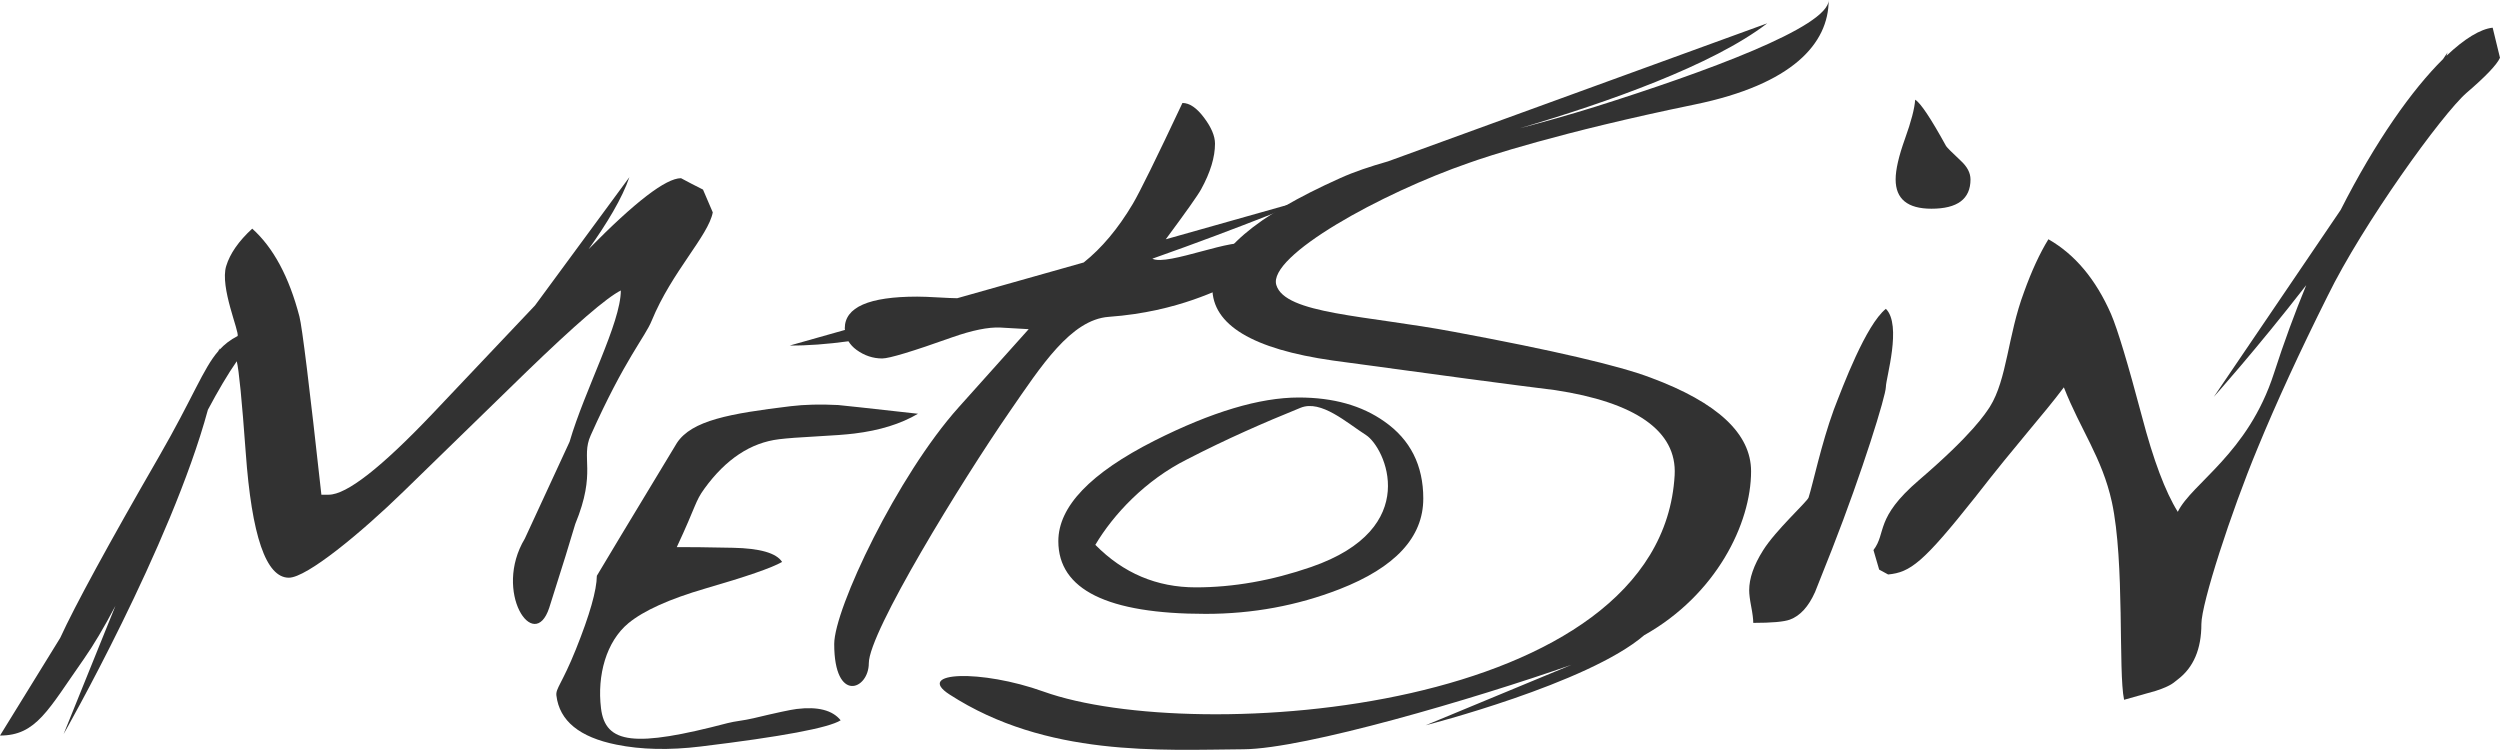
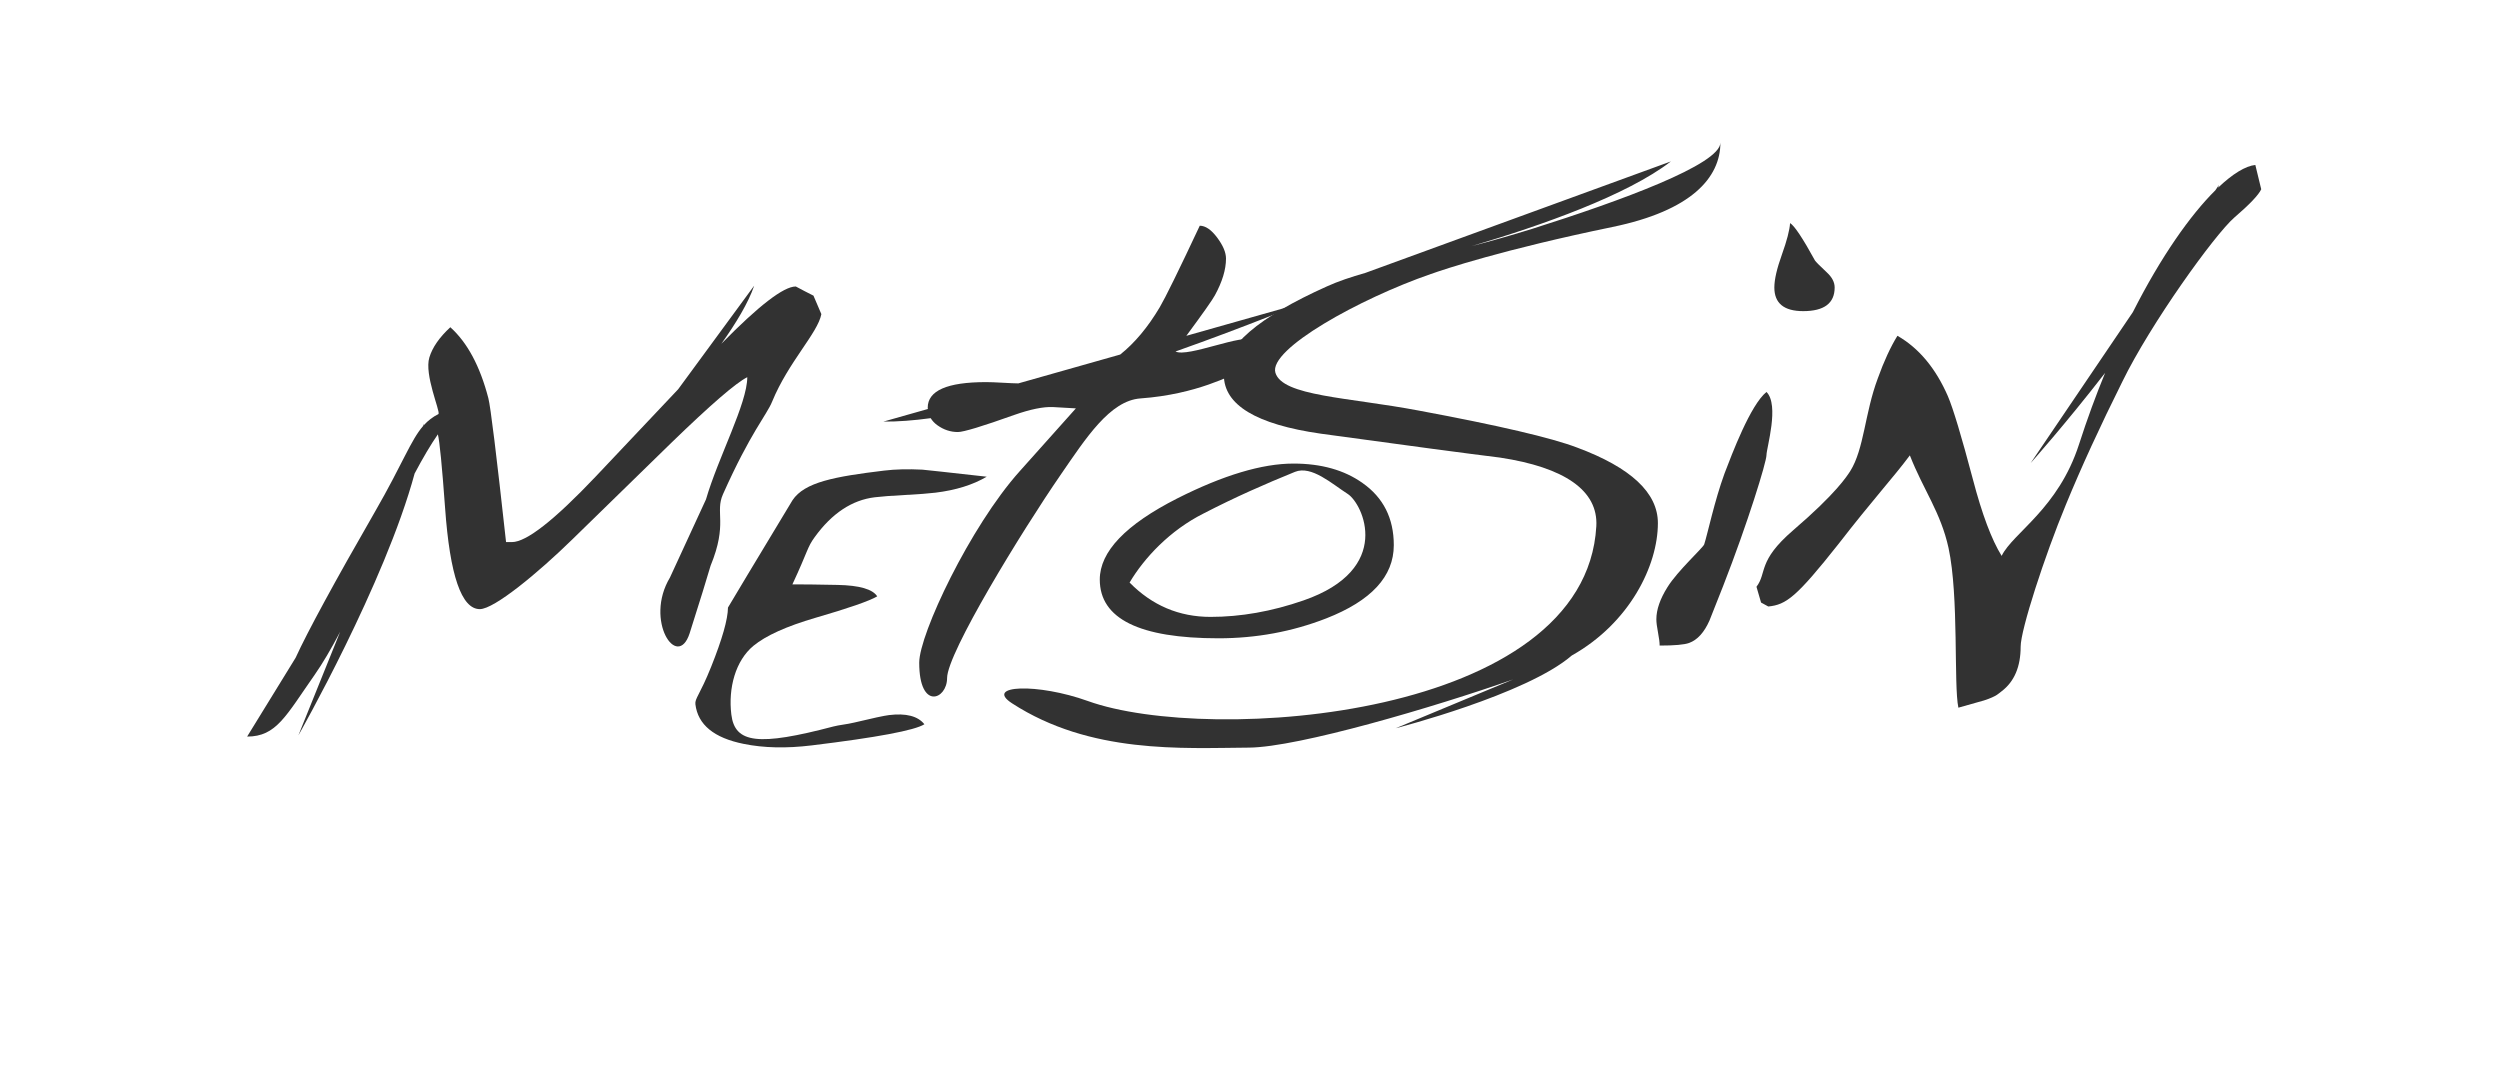
- <svg xmlns="http://www.w3.org/2000/svg" width="590.673" height="177.165">
-   <g>
-     <g fill="#323232">
-       <path d="M336.277 117.803c0 9.13-6.61 16.266-19.813 21.413-10 3.883-20.533 5.824-31.603 5.824-23.208 0-34.81-5.726-34.81-17.185 0-8.16 7.573-16.07 22.72-23.74 13.496-6.797 24.86-10.197 34.083-10.197 8.156 0 14.904 1.893 20.245 5.68 6.118 4.275 9.18 10.34 9.18 18.205m-13.54-15.017c-4.507-2.868-10.594-8.415-15.45-6.443-8.816 3.58-17.377 7.32-26.794 12.173-9.902 4.953-17.433 13.027-21.703 20.212 6.602 6.7 14.514 10.048 23.74 10.048 8.834 0 17.918-1.588 27.234-4.805 26.513-9.15 17.48-28.316 12.974-31.184" />
-       <path d="M445.574 91.42c0 2.05-5.512 19.928-12.686 38.255-.9 2.305-2.245 5.703-4.04 10.188-1.538 3.46-3.524 5.642-5.958 6.536-1.412.514-4.296.768-8.65.768 0-.894-.162-2.178-.482-3.844-.32-1.664-.48-2.95-.48-3.845 0-2.817 1.086-5.96 3.27-9.422 2.945-4.74 10.38-11.468 10.762-12.496 1.028-3.2 3.01-12.685 5.962-20.762 2.175-5.637 7.56-19.992 12.302-23.837 3.846 3.845 0 16.407 0 18.456m19.995-49.023c0 4.613-3.078 6.92-9.23 6.92-5.64 0-8.458-2.307-8.458-6.92 0-2.308.736-5.51 2.21-9.613 1.472-4.1 2.275-7.176 2.402-9.227 1.28.767 3.716 4.422 7.308 10.957.255.384 1.407 1.538 3.46 3.46 1.537 1.41 2.307 2.884 2.307 4.423" />
-       <path d="M216.897 97.756c-4.057 2.395-9.08 3.953-15.06 4.678-1.962.24-4.924.464-8.885.672-3.963.208-6.928.432-8.89.67-6.695.813-12.564 4.698-17.612 11.65-2.253 3.082-1.876 3.852-6.546 13.84 2.44-.027 6.864.03 13.265.157 6.4.128 10.274 1.245 11.617 3.345-2.37 1.375-8.41 3.466-18.128 6.278-8.487 2.478-14.54 5.207-18.167 8.182-5.27 4.355-7.436 12.338-6.493 20.104 1.028 8.484 7.983 9.275 29.933 3.51 1.74-.454 3.824-.6 6.112-1.15 5.372-1.283 8.77-2.013 10.2-2.185 4.998-.606 8.46.286 10.38 2.68-2.86 1.796-13.89 3.86-33.083 6.19-7.41.897-14.045.75-19.894-.44-8.73-1.75-13.458-5.616-14.184-11.6-.206-1.694 1.326-2.77 4.6-10.913 3.266-8.14 4.92-13.933 4.955-17.383l5.76-9.608 13.16-21.786c3.52-5.32 12.47-6.93 26.847-8.673 3.3-.4 7.048-.492 11.245-.277.91.072 7.198.757 18.865 2.06" />
-       <path d="M588.942 6.543c-2.874.298-6.643 2.58-10.922 6.64.086-.264.185-.54.264-.8l-1.076 1.588c-7.275 7.177-15.92 19.35-24.188 35.643l-29.967 44.154s10.14-11.32 21.84-26.394c-2.685 6.52-5.26 13.483-7.643 20.874-6.107 18.93-19.375 25.89-22.707 32.68-2.948-4.74-5.768-12.236-8.456-22.49-3.335-12.56-5.767-20.635-7.308-24.224-3.588-8.2-8.522-14.096-14.803-17.686-2.05 3.334-3.972 7.497-5.768 12.496-3.845 10.254-3.975 20.57-8.072 27.105-1.028 1.54-4.01 6.39-16.728 17.3-10.546 9.05-7.616 12.41-10.766 16.536l1.346 4.613 2.117 1.154c5.252-.51 8.266-2.754 20.568-18.262 10.253-13.2 15.957-19.287 20.953-25.954 3.972 10.127 9.037 16.6 11.345 27.107 3.076 14.227 1.472 40.053 2.884 46.716l7.497-2.114c3.973-1.28 4.42-2.178 5.19-2.693 3.716-2.818 5.576-7.176 5.576-13.073 0-4.87 6.985-26.4 13.263-41.523 4.485-10.893 10-22.878 16.536-35.95 8.328-17.043 27.103-43.065 32.87-48.062 4.485-3.844 7.114-6.6 7.883-8.266l-1.73-7.113z" />
-       <path d="M295.33 57.776c-3.28-2.015-19.5 5.192-23.068 3.345 21.38-7.542 37.482-14.277 37.482-14.277l-34.31 9.694c4.813-6.49 7.625-10.462 8.363-11.834 2.178-3.97 3.27-7.56 3.27-10.765 0-1.792-.866-3.845-2.597-6.15-1.73-2.308-3.43-3.462-5.095-3.462-6.15 13.072-10.063 21.02-11.725 23.837-3.49 5.873-7.36 10.474-11.6 13.85l-29.89 8.445c-1.115-.016-2.586-.075-4.456-.186-2.18-.125-3.847-.19-5-.19-11.41 0-17.11 2.496-17.11 7.496 0 .13.04.247.046.373l-13.03 3.682c4.156.043 8.83-.32 13.855-1 .46.748 1.08 1.434 1.916 2.04 1.86 1.346 3.878 2.02 6.058 2.02 1.664 0 7.177-1.665 16.533-5 4.74-1.664 8.522-2.432 11.346-2.306l6.726.384-16.535 18.455c-14.482 16.148-29.41 47.613-29.41 55.943 0 14.102 8.175 10.798 8.175 4.52 0-7.317 21.955-43.04 33.25-59.405 7.45-10.787 14.488-21.78 23.46-22.426 16.844-1.212 26.68-7.035 29.12-7.66 7.735-1.98 7.818-6.47 4.23-9.42" />
-       <path d="M166.097 44.792c-1.797-.895-3.528-1.793-5.193-2.69-3.57 0-10.855 5.594-21.834 16.764 4.287-6.004 7.943-12.035 9.633-17.003L126.4 72.176 102.27 97.66c-12.176 12.817-20.376 19.223-24.606 19.223h-1.73c-2.82-25.63-4.55-39.665-5.19-42.1-2.437-9.355-6.152-16.276-11.15-20.762-3.206 2.95-5.257 5.897-6.152 8.843-1.537 5 3.2 15.638 2.69 16.534-1.744.904-3.093 1.945-4.297 3.266.01-.132.034-.275.043-.407l-.265.657c-3.627 4.15-6.013 11.043-14.087 25.03-11.84 20.516-19.843 35.216-23.303 42.776L0 173.787c8.582 0 11.34-6.022 19.8-18.07 2.3-3.28 4.802-7.512 7.48-12.59l-12.254 30.32S40.43 128.89 49.12 96.816c2.445-4.598 4.726-8.45 6.82-11.46.512 2.05 1.217 9.227 2.116 21.532 1.41 19.738 4.805 29.606 10.19 29.606 4.227 0 17.11-10.637 27.105-20.38l29.03-28.258c11.535-11.15 18.968-17.56 22.3-19.225 0 7.69-8.525 23.454-12.11 35.758l-10.574 22.876c-7.564 12.564 2.18 27.238 5.767 16.342 3.27-10.267 4.944-15.695 6.152-19.802 5.123-12.43 1.217-15.572 3.652-20.953 8.076-18.07 12.88-23.26 14.418-27.107 4.74-11.534 13.392-20.056 14.42-25.567l-2.308-5.384z" />
-       <path d="M347.147 38.46c3.76-1.356 21.234-7.175 53.262-13.768C423.5 19.94 432.06 10.297 432.06 0c0 6.387-29.283 17.056-55.01 25.182-6.43 2.007-12.41 3.67-17.984 5.127 20.713-6.114 45.61-14.903 58.48-24.8L327.95 38.126c-4.242 1.206-8 2.465-11.27 3.945-20.164 9.027-30.243 17.68-30.243 25.955 0 8.727 9.48 14.445 28.437 17.15 25.277 3.465 42.805 5.796 52.585 7 18.804 2.857 28.802 9.57 28.21 20.084-3.162 56.286-113.32 63.985-149.112 51.14-14.725-5.288-30.54-4.705-22.226.676 22.92 14.838 49.826 13.1 69.484 12.954 14.463-.105 54.412-11.888 77.492-19.96l-34.466 14.292s38.33-9.807 51.635-21.283c17-9.535 25.25-26.356 25.25-38.725 0-8.874-7.898-16.25-23.698-22.116-7.528-2.856-23.022-6.468-46.493-10.834-20.764-3.91-39.91-4.195-41.98-11.06-2.065-6.864 24.674-21.665 45.59-28.886" />
-     </g>
+ <svg xmlns="http://www.w3.org/2000/svg" height="113" viewBox="0 0 263 113" width="263">
+   <g fill="#323232" fill-rule="evenodd" transform="translate(26 15)">
+     <path d="m120.627 42.356c0 3.283-2.371 5.848-7.107 7.699-3.587 1.396-7.365 2.094-11.336 2.094-8.325 0-12.487-2.059-12.487-6.179 0-2.934 2.717-5.778 8.15-8.536 4.841-2.444 8.918-3.666 12.226-3.666 2.926 0 5.346.681 7.262 2.042 2.195 1.537 3.293 3.718 3.293 6.546m-4.857-5.399c-1.617-1.031-3.8-3.026-5.542-2.317-3.162 1.287-6.233 2.632-9.611 4.377-3.552 1.781-6.253 4.684-7.785 7.267 2.368 2.409 5.206 3.613 8.516 3.613 3.169 0 6.427-.571 9.769-1.728 9.511-3.29 6.27-10.181 4.654-11.212" fill-rule="nonzero" />
+     <path d="m159.834 32.87c0 .737-1.977 7.165-4.551 13.755-.323.829-.805 2.051-1.449 3.663-.552 1.244-1.264 2.029-2.137 2.35-.507.185-1.541.276-3.103.276 0-.321-.058-.783-.173-1.382-.115-.598-.172-1.061-.172-1.382 0-1.013.39-2.143 1.173-3.388 1.056-1.704 3.723-4.123 3.86-4.493.369-1.151 1.08-4.561 2.139-7.465.78-2.027 2.712-7.188 4.413-8.571 1.38 1.382 0 5.899 0 6.636m7.172-17.626c0 1.659-1.104 2.488-3.311 2.488-2.023 0-3.034-.829-3.034-2.488 0-.83.264-1.981.793-3.456.528-1.474.816-2.58.862-3.318.459.276 1.333 1.59 2.621 3.94.091.138.505.553 1.241 1.244.551.507.828 1.037.828 1.59" fill-rule="nonzero" />
+     <path d="m77.804 35.148c-1.455.861-3.257 1.421-5.402 1.682-.704.086-1.766.167-3.187.242-1.422.075-2.485.155-3.189.241-2.402.292-4.507 1.689-6.318 4.189-.808 1.108-.673 1.385-2.348 4.976.875-.01 2.462.011 4.758.056 2.296.046 3.685.448 4.167 1.203-.85.494-3.017 1.246-6.503 2.257-3.044.891-5.216 1.872-6.517 2.942-1.89 1.566-2.667 4.436-2.329 7.228.369 3.05 2.864 3.335 10.737 1.262.624-.163 1.372-.216 2.192-.413 1.927-.461 3.146-.724 3.659-.786 1.793-.218 3.035.103 3.723.964-1.026.646-4.983 1.388-11.867 2.226-2.658.323-5.038.27-7.136-.158-3.132-.629-4.828-2.019-5.088-4.171-.074-.609.476-.996 1.65-3.924 1.172-2.927 1.765-5.01 1.777-6.25l2.066-3.455 4.721-7.833c1.263-1.913 4.473-2.492 9.63-3.118 1.184-.144 2.528-.177 4.034-.1.326.026 2.582.272 6.767.741" />
+     <path d="m211.262 2.353c-1.031.107-2.383.928-3.918 2.387.031-.095.066-.194.095-.288l-.386.571c-2.61 2.58-5.711 6.957-8.677 12.815l-10.75 15.876s3.637-4.07 7.834-9.49c-.963 2.344-1.887 4.848-2.742 7.505-2.191 6.806-6.95 9.309-8.145 11.75-1.057-1.704-2.069-4.399-3.033-8.086-1.196-4.516-2.069-7.419-2.621-8.71-1.287-2.948-3.057-5.068-5.31-6.359-.735 1.199-1.425 2.696-2.069 4.493-1.379 3.687-1.426 7.396-2.896 9.746-.369.554-1.438 2.298-6.001 6.22-3.783 3.254-2.732 4.462-3.862 5.946l.483 1.659.759.415c1.884-.183 2.965-.99 7.378-6.566 3.678-4.746 5.724-6.935 7.516-9.332 1.425 3.641 3.242 5.969 4.07 9.746 1.103 5.115.528 14.401 1.035 16.797l2.689-.76c1.425-.46 1.586-.783 1.862-.968 1.333-1.013 2-2.58 2-4.7 0-1.751 2.506-9.492 4.758-14.93 1.609-3.917 3.587-8.226 5.932-12.926 2.987-6.128 9.722-15.484 11.791-17.281 1.609-1.382 2.552-2.373 2.828-2.972l-.621-2.557z" />
+     <path d="m105.939 20.773c-1.177-.724-6.995 1.867-8.275 1.203 7.669-2.712 13.445-5.133 13.445-5.133l-12.307 3.485c1.726-2.333 2.735-3.762 3-4.255.781-1.427 1.173-2.718 1.173-3.871 0-.644-.311-1.382-.932-2.211-.621-.83-1.23-1.245-1.828-1.245-2.206 4.7-3.61 7.558-4.206 8.571-1.252 2.112-2.64 3.766-4.161 4.98l-10.722 3.036c-.4-.006-.928-.027-1.598-.067-.782-.045-1.38-.068-1.794-.068-4.093 0-6.138.897-6.138 2.695 0 .047.014.089.017.134l-4.674 1.324c1.491.015 3.167-.115 4.97-.36.165.269.387.516.687.733.667.484 1.391.726 2.173.726.597 0 2.574-.599 5.931-1.798 1.7-.598 3.057-.874 4.07-.829l2.413.138-5.931 6.636c-5.195 5.806-10.55 17.119-10.55 20.114 0 5.07 2.932 3.882 2.932 1.625 0-2.631 7.876-15.475 11.927-21.359 2.672-3.878 5.197-7.831 8.415-8.063 6.042-.436 9.57-2.529 10.446-2.754 2.775-.712 2.804-2.326 1.517-3.387" />
+     <path d="m59.581 16.105c-.645-.322-1.266-.645-1.863-.967-1.281 0-3.894 2.011-7.832 6.028 1.538-2.159 2.849-4.327 3.455-6.113l-8 10.899-8.656 9.163c-4.368 4.608-7.309 6.912-8.827 6.912h-.621c-1.012-9.215-1.632-14.262-1.862-15.137-.874-3.364-2.207-5.852-4-7.465-1.15 1.061-1.886 2.12-2.207 3.18-.551 1.798 1.148 5.623.965 5.945-.626.325-1.11.699-1.541 1.174.004-.047.012-.099.015-.146l-.095.236c-1.301 1.492-2.157 3.971-5.053 9-4.247 7.377-7.118 12.662-8.359 15.38l-5.102 8.294c3.078 0 4.068-2.165 7.103-6.497.825-1.179 1.723-2.701 2.683-4.527l-4.396 10.902s9.113-16.02 12.23-27.553c.877-1.653 1.695-3.038 2.446-4.12.184.737.437 3.318.759 7.742.506 7.097 1.724 10.645 3.655 10.645 1.516 0 6.138-3.825 9.723-7.328l10.413-10.16c4.138-4.009 6.804-6.314 7.999-6.912 0 2.765-3.058 8.433-4.344 12.857l-3.793 8.225c-2.713 4.517.782 9.793 2.069 5.876 1.173-3.692 1.773-5.643 2.207-7.12 1.838-4.469.437-5.599 1.31-7.534 2.897-6.497 4.62-8.363 5.172-9.746 1.7-4.147 4.804-7.211 5.173-9.193l-.828-1.936z" />
+     <path d="m124.527 13.828c1.349-.488 7.617-2.58 19.106-4.95 8.283-1.709 11.354-5.176 11.354-8.878 0 2.296-10.504 6.132-19.733 9.054-2.307.722-4.452 1.32-6.451 1.843 7.43-2.198 16.361-5.358 20.978-8.917l-32.139 11.727c-1.522.434-2.87.886-4.043 1.418-7.233 3.246-10.849 6.357-10.849 9.332 0 3.138 3.401 5.194 10.201 6.166 9.067 1.246 15.355 2.084 18.863 2.517 6.745 1.027 10.332 3.441 10.119 7.221-1.134 20.238-40.649 23.006-53.489 18.387-5.282-1.901-10.955-1.692-7.973.243 8.222 5.335 17.873 4.71 24.925 4.658 5.188-.038 19.518-4.274 27.797-7.177l-12.363 5.139s13.75-3.526 18.522-7.652c6.098-3.428 9.058-9.476 9.058-13.924 0-3.191-2.833-5.843-8.501-7.952-2.7-1.027-8.258-2.326-16.678-3.895-7.448-1.406-14.316-1.508-15.059-3.977-.741-2.468 8.851-7.79 16.354-10.386" />
  </g>
</svg>
